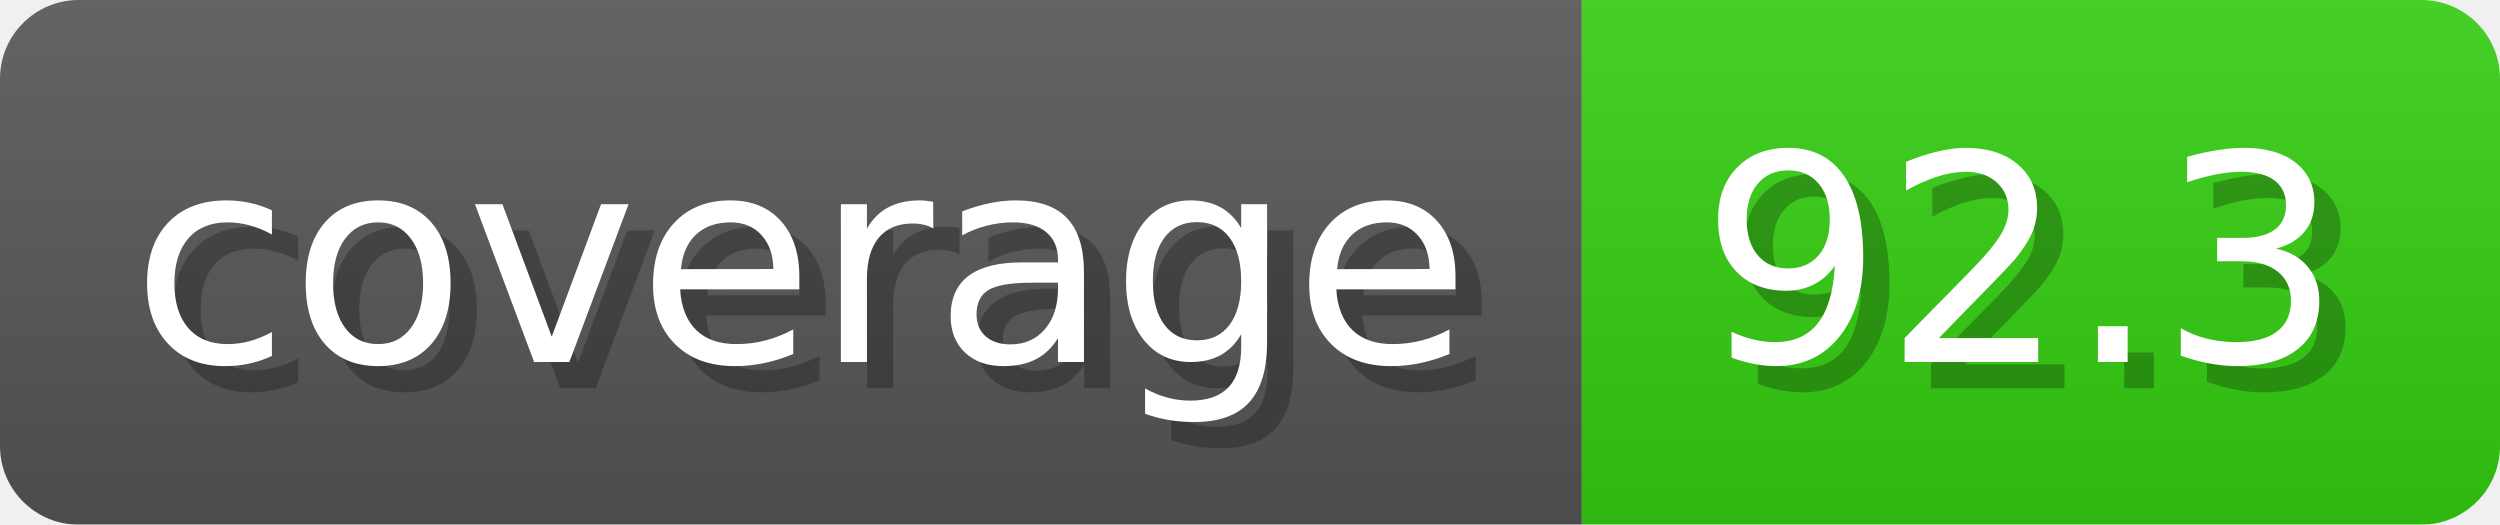
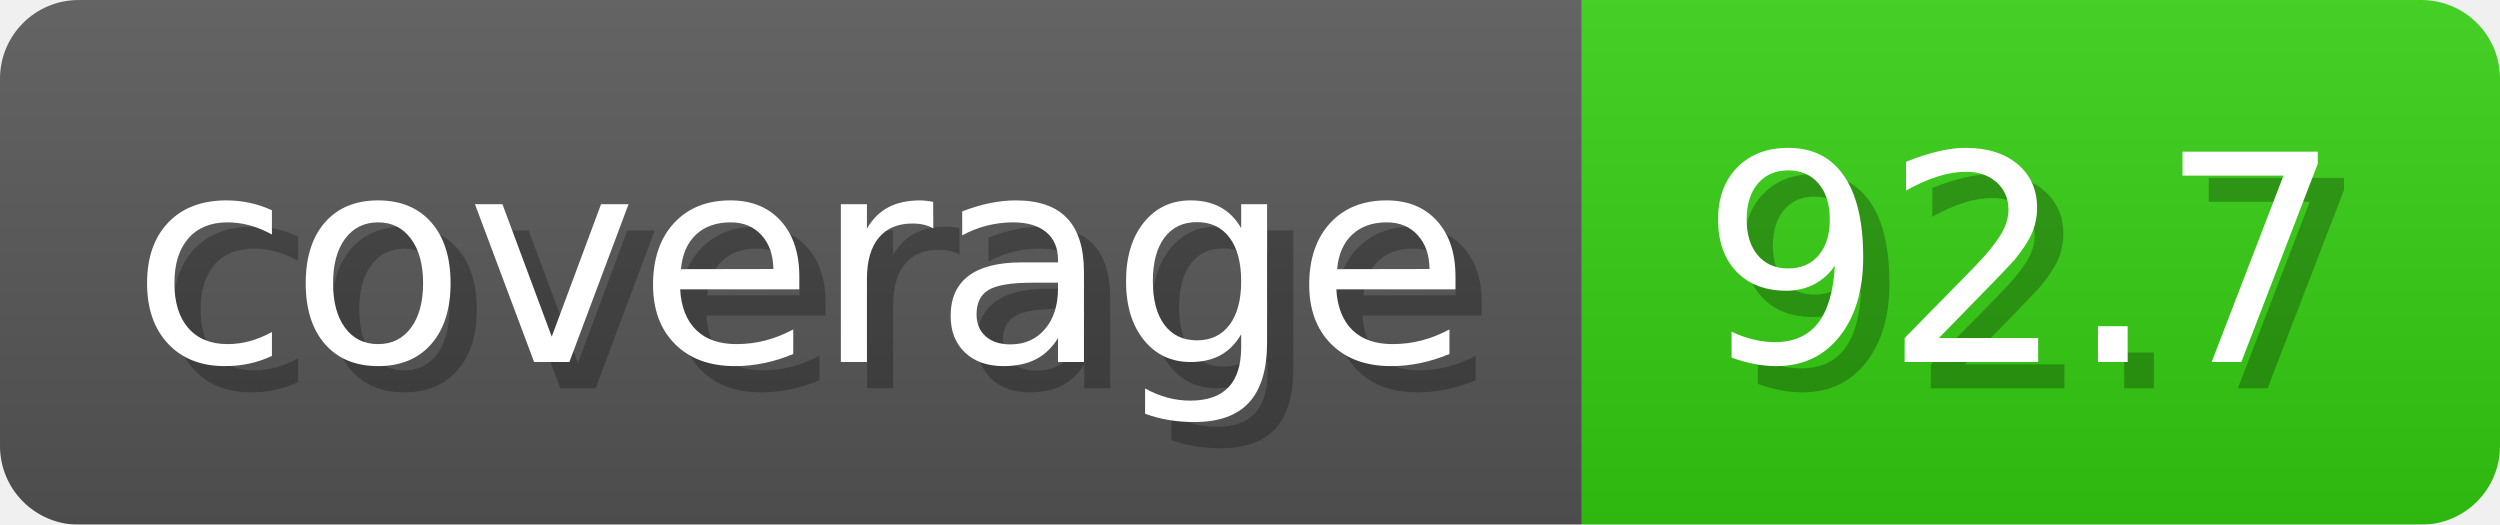
- <svg xmlns="http://www.w3.org/2000/svg" width="95.3" height="20" viewBox="0 0 953 200" role="img" aria-label="coverage: 92.3">
+ <svg xmlns="http://www.w3.org/2000/svg" width="95.3" height="20" viewBox="0 0 953 200" role="img" aria-label="coverage: 92.7">
  <linearGradient id="a" x2="0" y2="100%">
    <stop offset="0" stop-opacity=".1" stop-color="#EEE" />
    <stop offset="1" stop-opacity=".1" />
  </linearGradient>
  <mask id="m">
    <rect width="953" height="200" rx="30" fill="#FFF" />
  </mask>
  <g mask="url(#m)">
    <rect width="603" height="200" fill="#555" />
    <rect width="350" height="200" fill="#3C1" x="603" />
    <rect width="953" height="200" fill="url(#a)" />
  </g>
  <g aria-hidden="true" fill="#fff" text-anchor="start" font-family="Verdana,DejaVu Sans,sans-serif" font-size="110">
    <text x="60" y="148" textLength="503" fill="#000" opacity="0.25">coverage</text>
    <text x="50" y="138" textLength="503">coverage</text>
-     <text x="658" y="148" textLength="250" fill="#000" opacity="0.25">92.3</text>
-     <text x="648" y="138" textLength="250">92.3</text>
+     <text x="658" y="148" textLength="250" fill="#000" opacity="0.25">92.7</text>
+     <text x="648" y="138" textLength="250">92.7</text>
  </g>
</svg>
